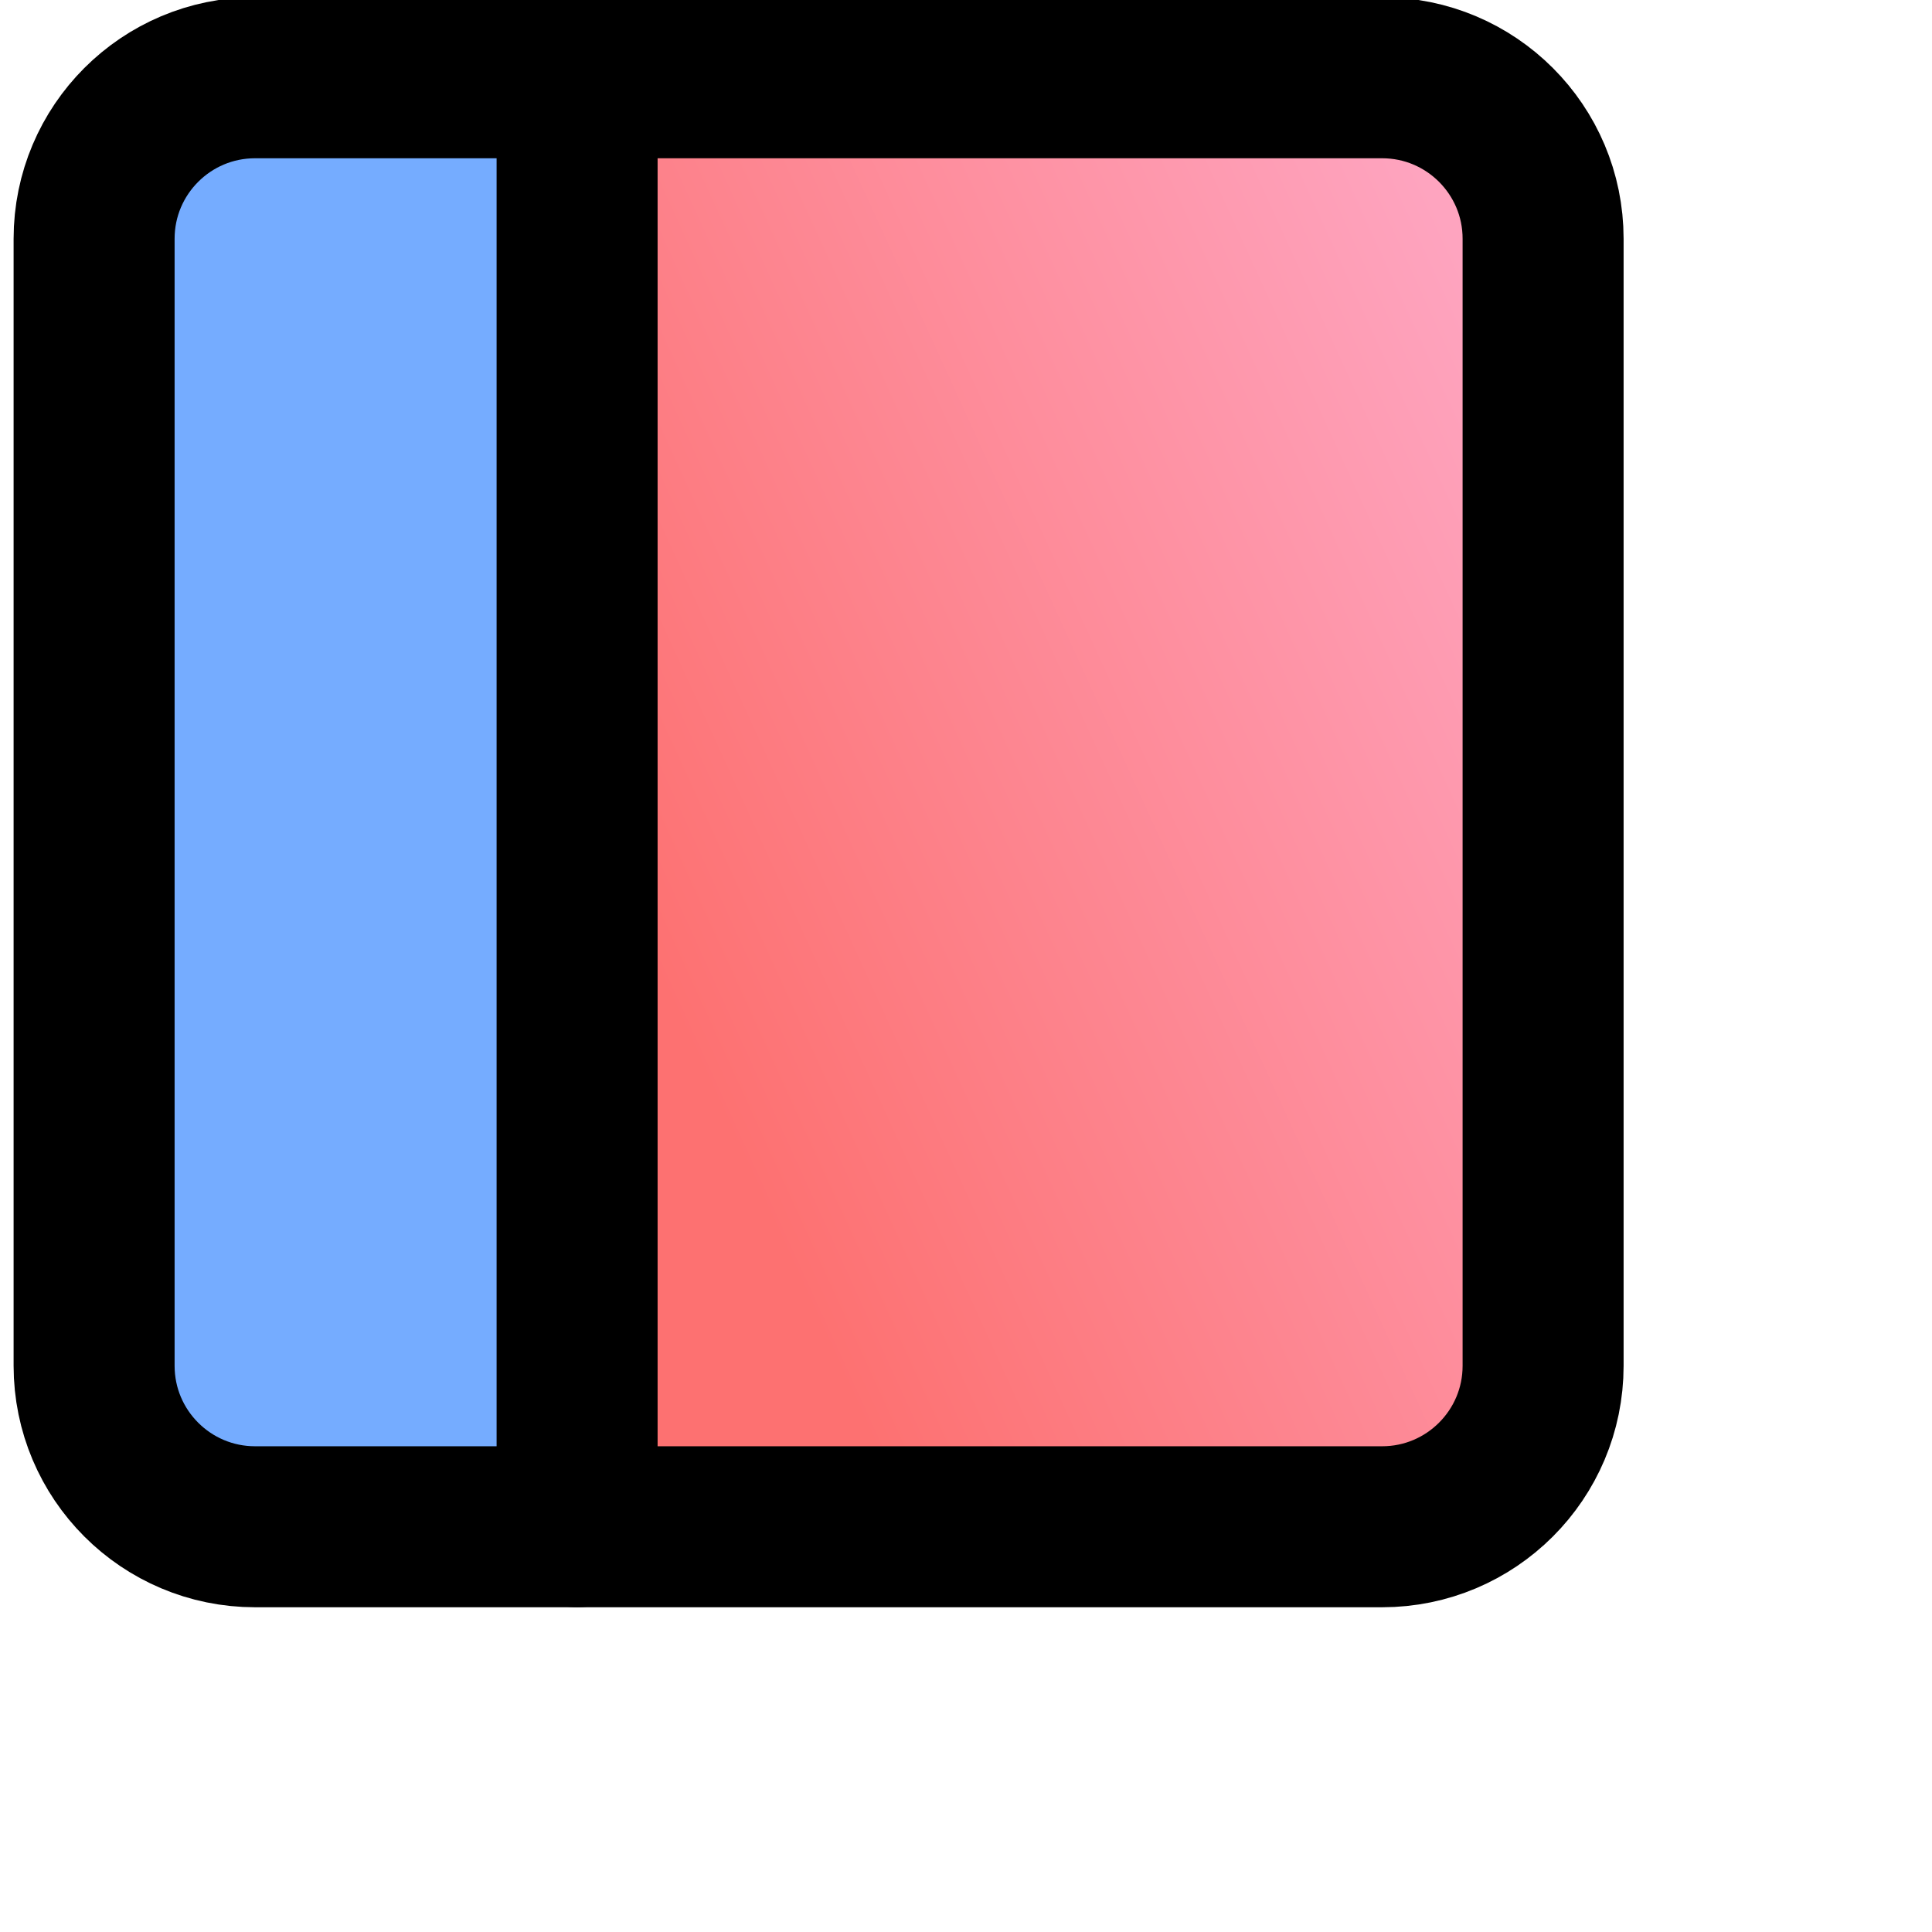
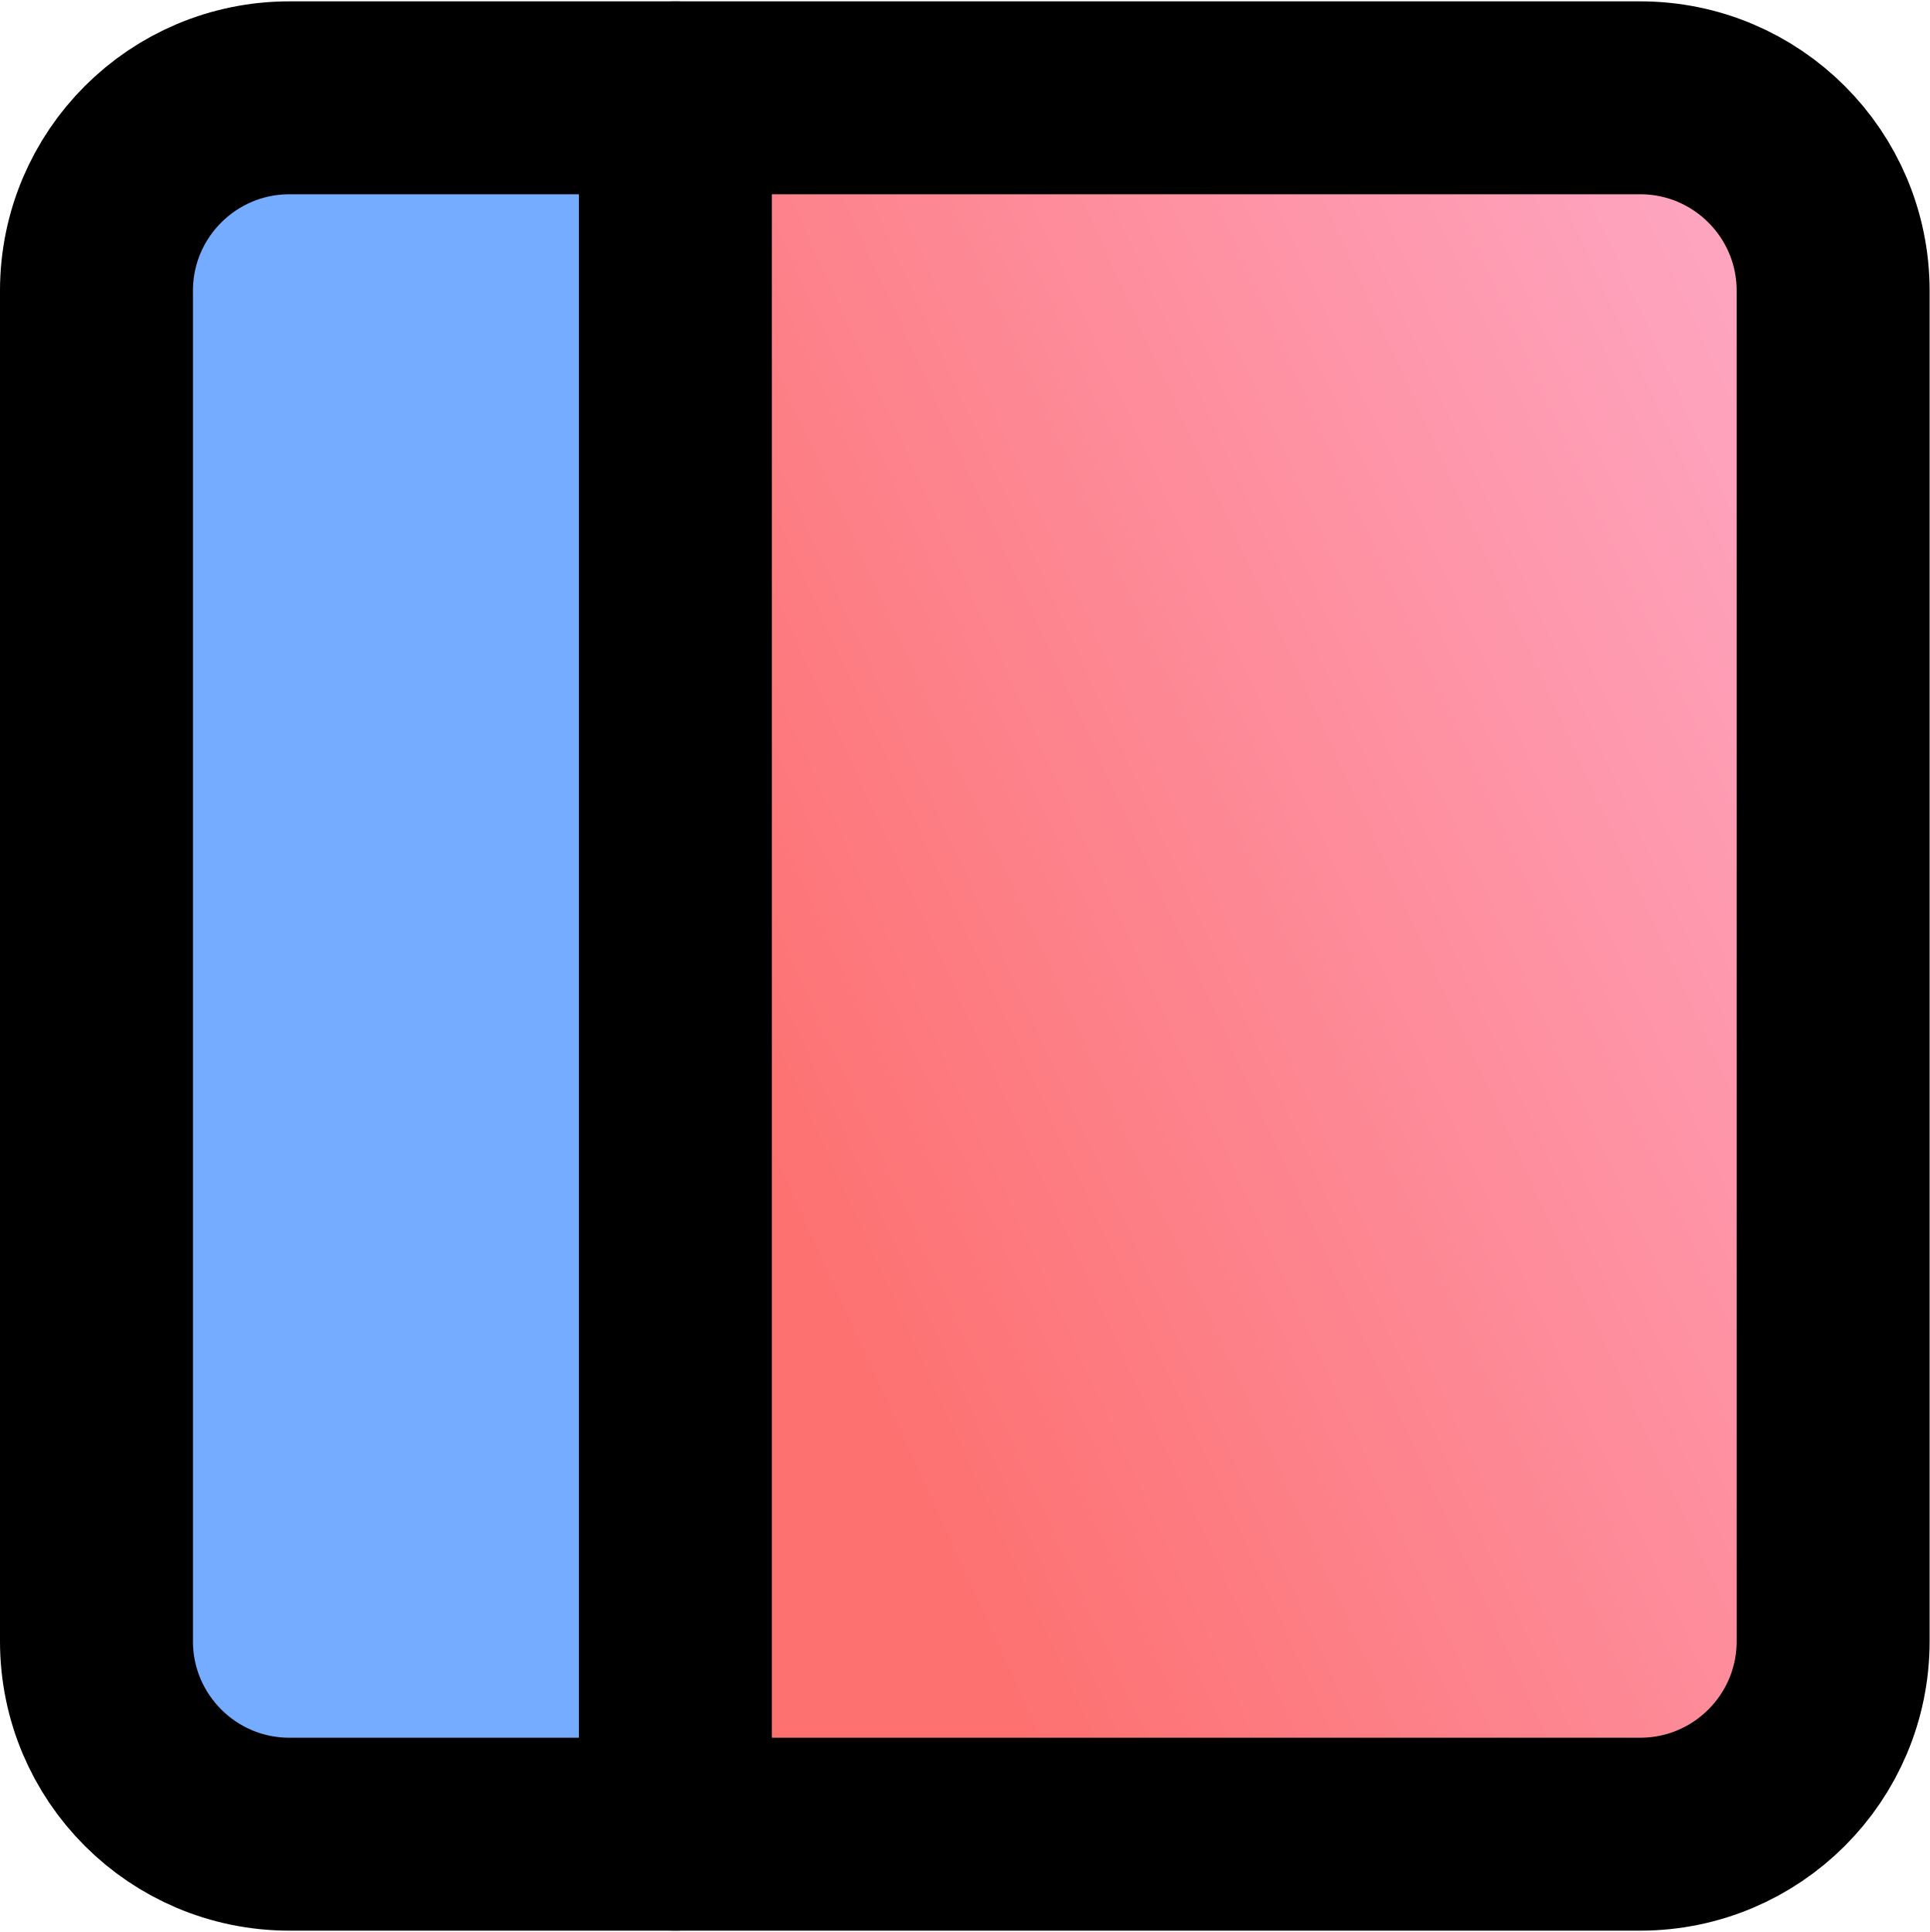
- <svg xmlns="http://www.w3.org/2000/svg" xmlns:xlink="http://www.w3.org/1999/xlink" width="24" height="24" viewBox="0 0 24 24" fill="none" stroke="currentColor" stroke-width="2" stroke-linecap="round" stroke-linejoin="round" class="feather feather-sidebar" version="1.1" id="svg6">
+ <svg xmlns="http://www.w3.org/2000/svg" xmlns:xlink="http://www.w3.org/1999/xlink" width="20" height="20.028" viewBox="0 0 20 20.028" class="feather feather-sidebar" version="1.1" id="svg6" style="fill:none;stroke:currentColor;stroke-width:2;stroke-linecap:round;stroke-linejoin:round">
  <defs id="defs10">
    <linearGradient id="linearGradient4543">
      <stop style="stop-color:#75acff;stop-opacity:1;" offset="0" id="stop4539" />
      <stop style="stop-color:#75ffe1;stop-opacity:1" offset="1" id="stop4541" />
    </linearGradient>
    <linearGradient id="linearGradient4535">
      <stop style="stop-color:#fd7171;stop-opacity:1;" offset="0" id="stop4531" />
      <stop style="stop-color:#fea4bf;stop-opacity:1" offset="1" id="stop4533" />
    </linearGradient>
-     <linearGradient xlink:href="#linearGradient4535" id="linearGradient4537" x1="7.169" y1="9.966" x2="18.81" y2="4.645" gradientUnits="userSpaceOnUse" />
-     <linearGradient xlink:href="#linearGradient4543" id="linearGradient4545" x1="12.872" y1="-12.17" x2="13.159" y2="-12.17" gradientUnits="userSpaceOnUse" />
+     <linearGradient xlink:href="#linearGradient4535" id="linearGradient4537" x1="7.169" y1="9.966" x2="18.81" y2="4.645" gradientUnits="userSpaceOnUse" gradientTransform="translate(-0.1694915,0.04814078)" />
+     <linearGradient xlink:href="#linearGradient4543" id="linearGradient4545" x1="12.872" y1="-12.17" x2="13.159" y2="-12.17" gradientUnits="userSpaceOnUse" gradientTransform="translate(-0.1694915,0.04814078)" />
  </defs>
-   <rect style="fill:url(#linearGradient4537);fill-opacity:1;stroke:none;stroke-width:1.633" x="7.169" y="0.966" width="12" height="18" rx="0" ry="0" id="rect4529" />
-   <rect id="rect4527" ry="0" rx="0" height="18" width="6" y="0.966" x="1.169" style="fill:url(#linearGradient4545);fill-opacity:1;stroke:none;stroke-width:1.155" />
-   <rect x="1.169" y="0.966" width="18" height="18" rx="2" ry="2" id="rect2" />
-   <line x1="7.169" y1="0.966" x2="7.169" y2="18.966" id="line4" />
+   <rect style="fill:url(#linearGradient4537);fill-opacity:1;stroke:none;stroke-width:1.633" x="7" y="1.014" width="12" height="18" rx="0" ry="0" id="rect4529" />
+   <rect id="rect4527" ry="0" rx="0" height="18" width="6" y="1.014" x="1" style="fill:url(#linearGradient4545);fill-opacity:1;stroke:none;stroke-width:1.155" />
+   <rect x="1" y="1.014" width="18" height="18" rx="2" ry="2" id="rect2" />
+   <line x1="7" y1="1.014" x2="7" y2="19.014" id="line4" />
</svg>
